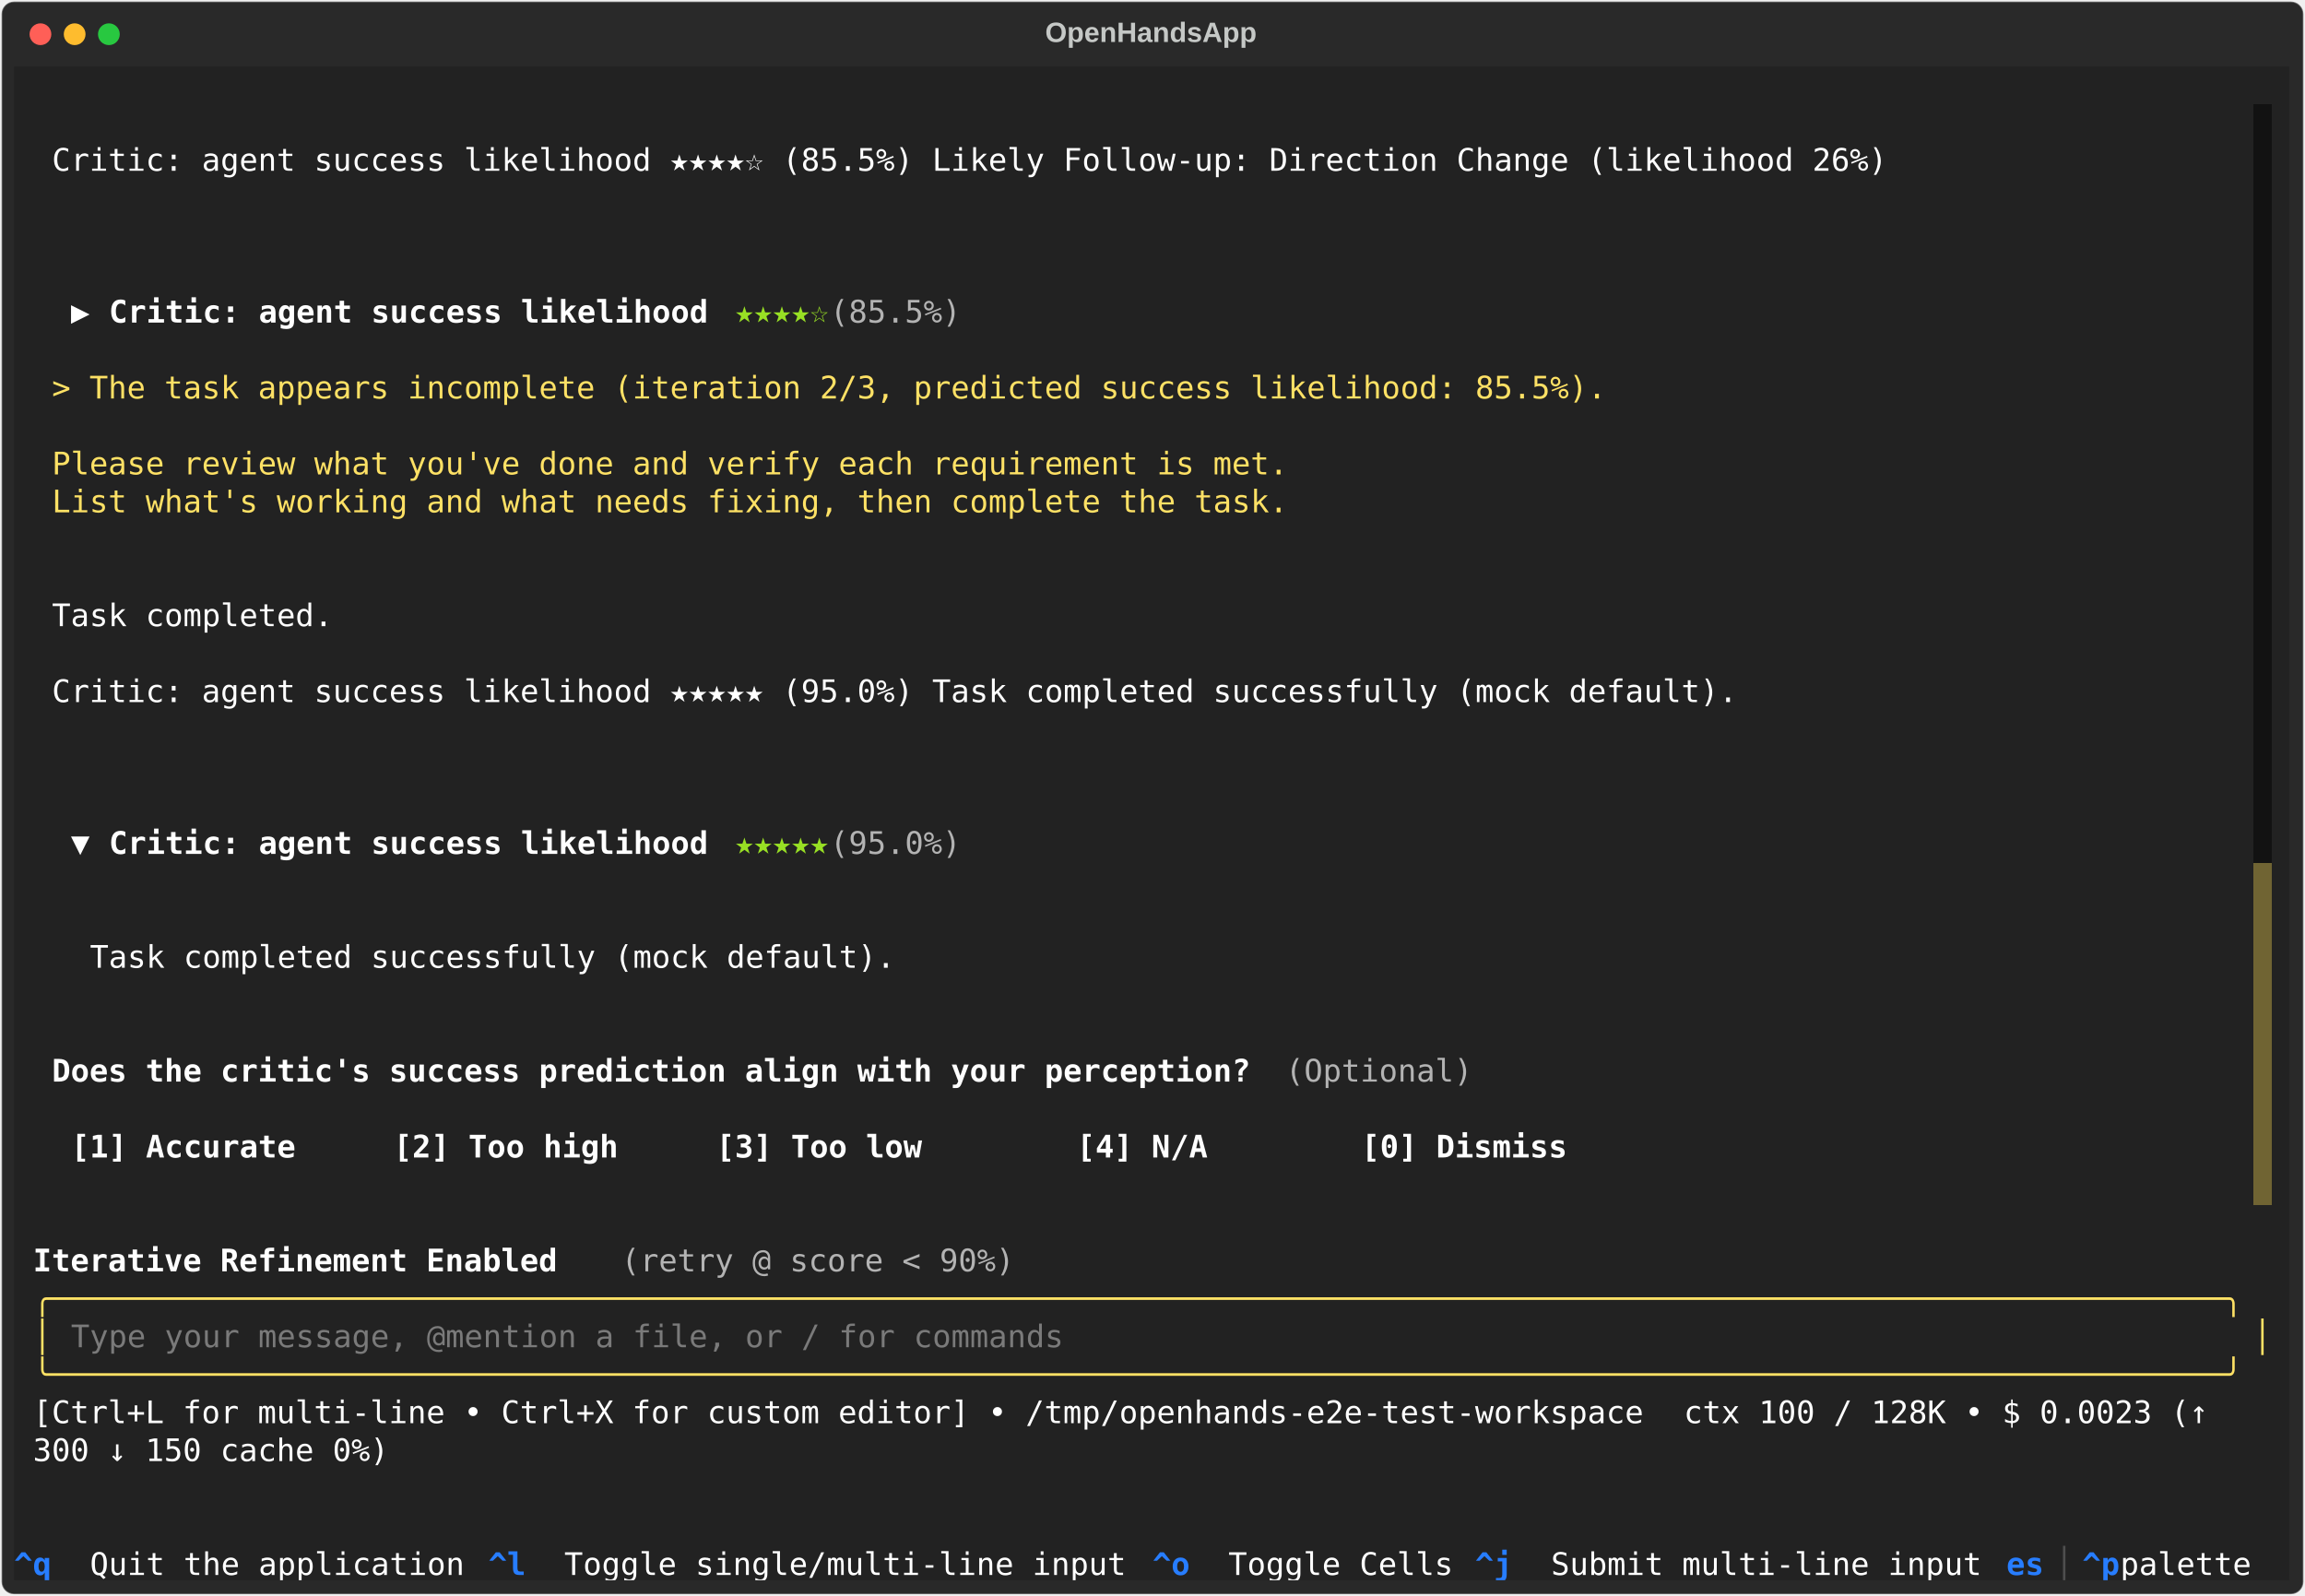
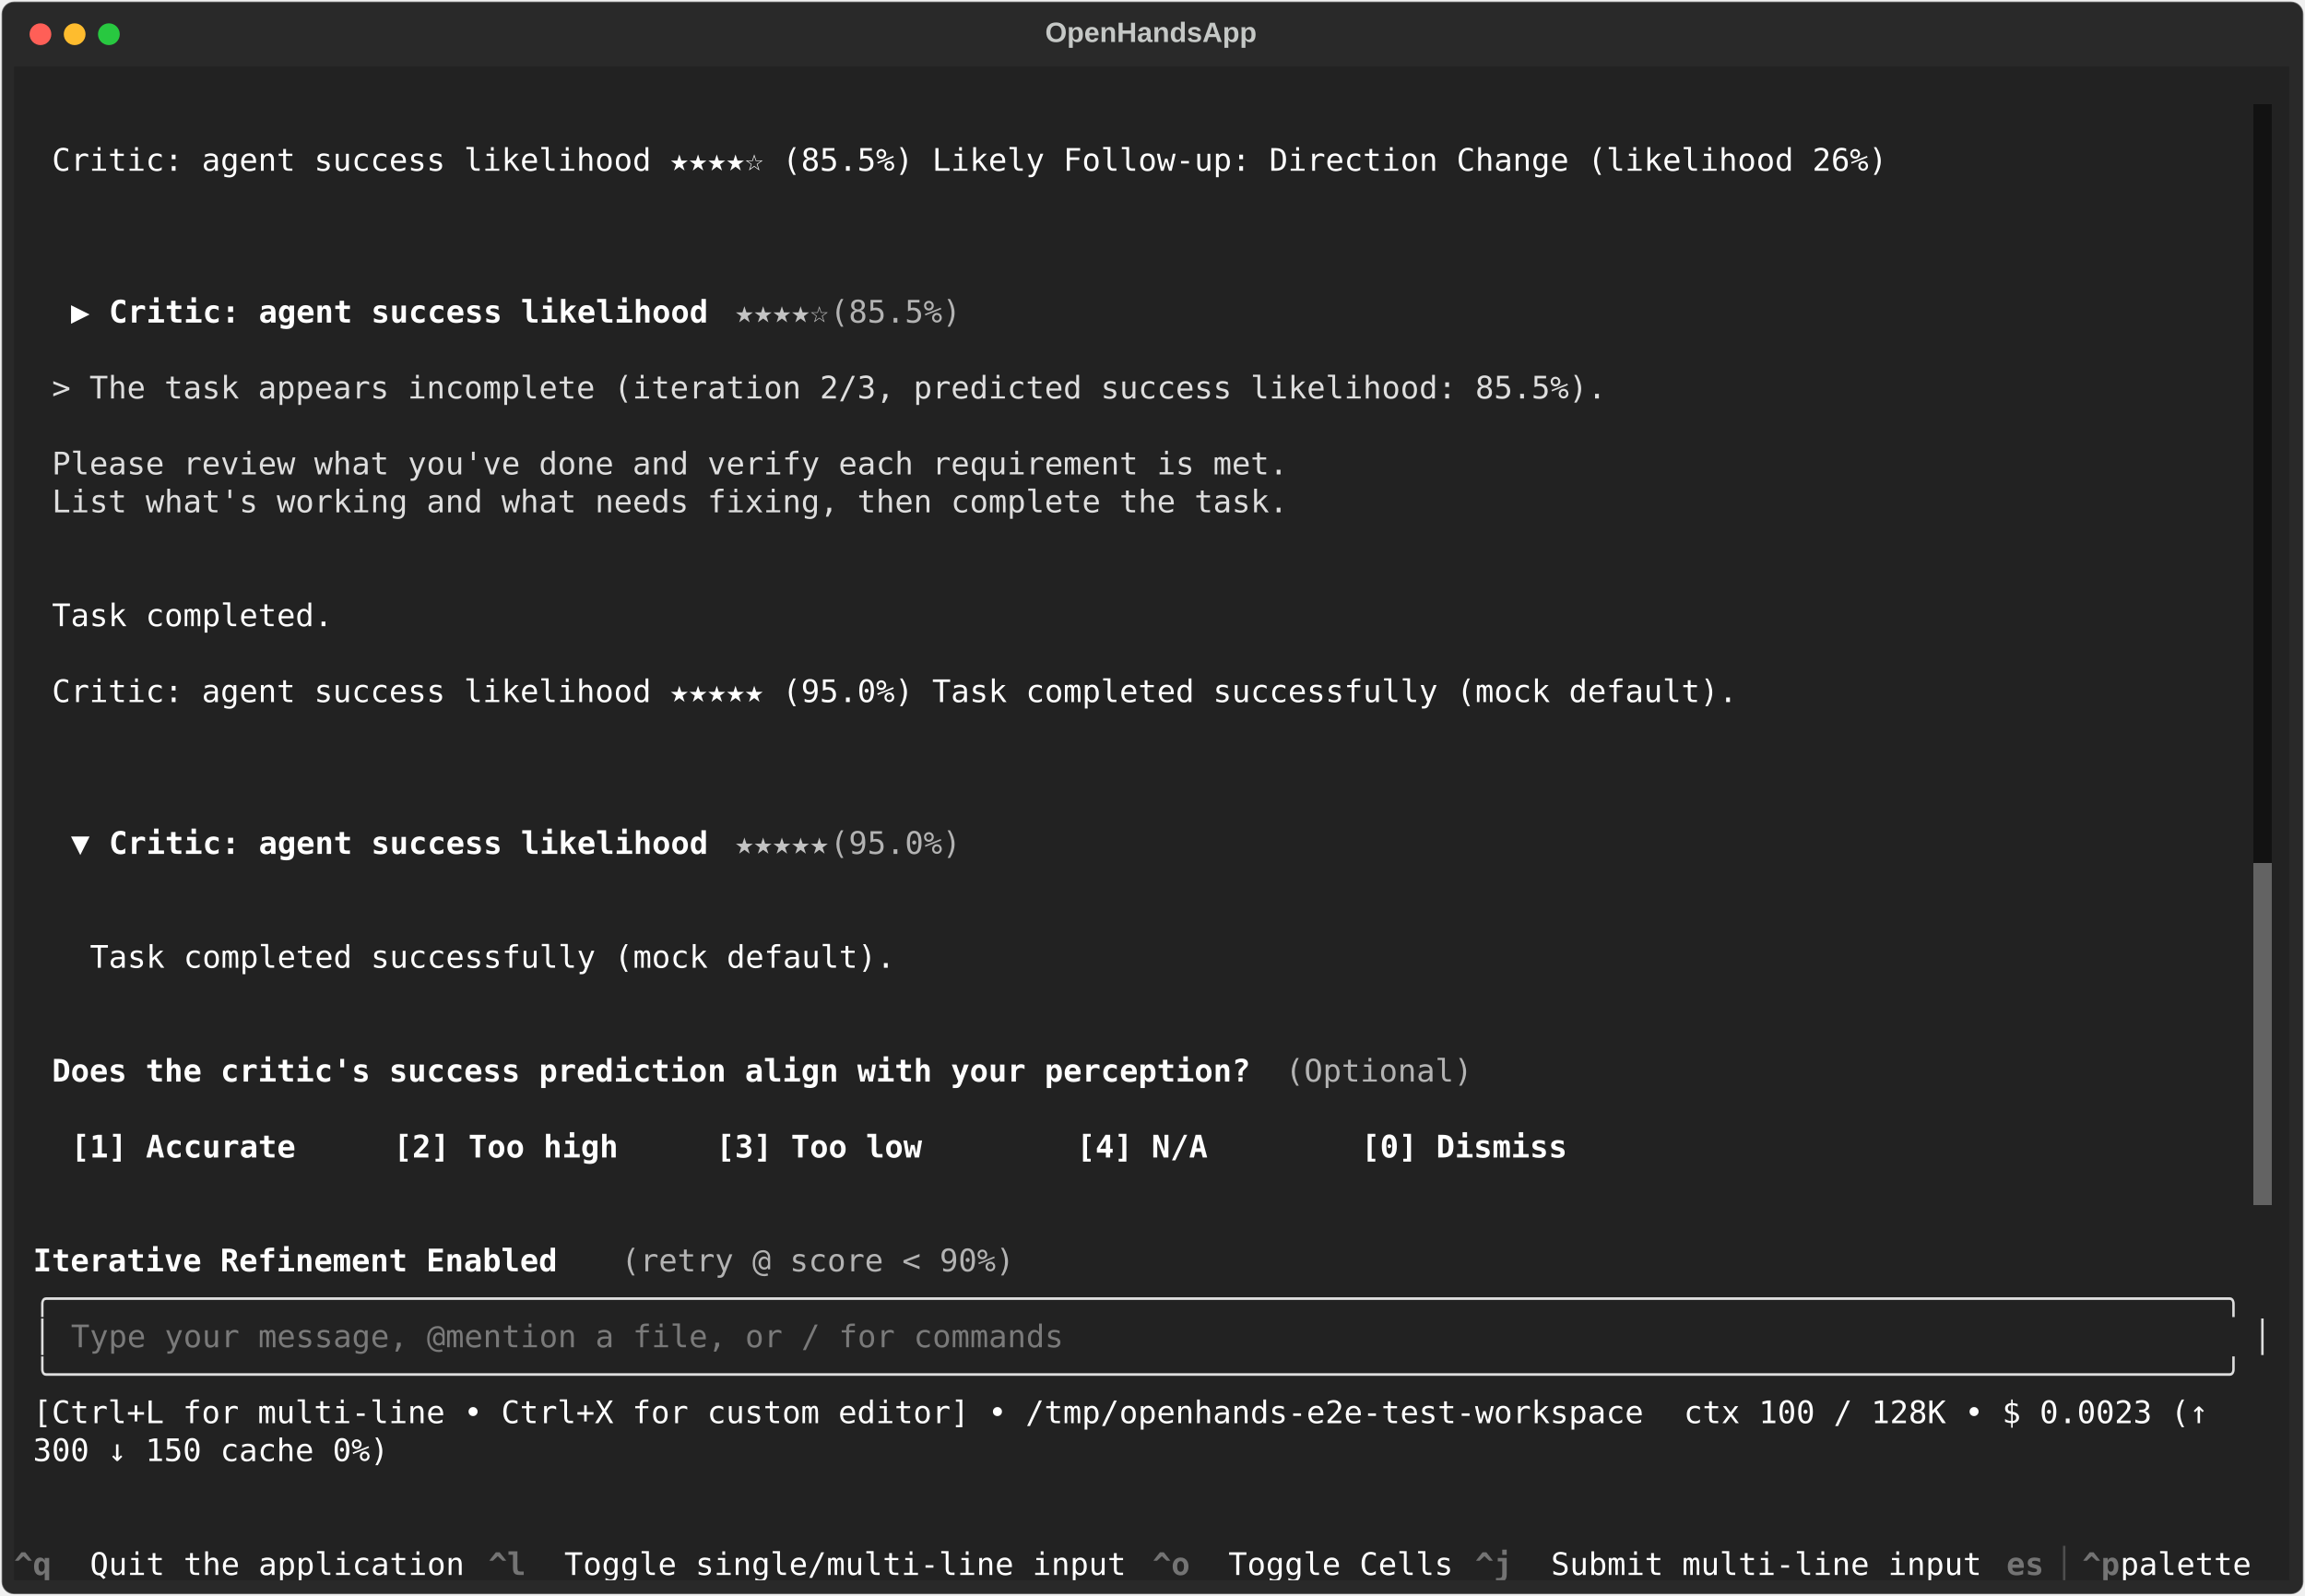
<svg xmlns="http://www.w3.org/2000/svg" class="rich-terminal" viewBox="0 0 1482 1026.0">
  <style>

    @font-face {
        font-family: "Fira Code";
        src: local("FiraCode-Regular"),
                url("https://cdnjs.cloudflare.com/ajax/libs/firacode/6.2.0/woff2/FiraCode-Regular.woff2") format("woff2"),
                url("https://cdnjs.cloudflare.com/ajax/libs/firacode/6.2.0/woff/FiraCode-Regular.woff") format("woff");
        font-style: normal;
        font-weight: 400;
    }
    @font-face {
        font-family: "Fira Code";
        src: local("FiraCode-Bold"),
                url("https://cdnjs.cloudflare.com/ajax/libs/firacode/6.2.0/woff2/FiraCode-Bold.woff2") format("woff2"),
                url("https://cdnjs.cloudflare.com/ajax/libs/firacode/6.2.0/woff/FiraCode-Bold.woff") format("woff");
        font-style: bold;
        font-weight: 700;
    }

    .terminal-matrix {
        font-family: Fira Code, monospace;
        font-size: 20px;
        line-height: 24.4px;
        font-variant-east-asian: full-width;
    }

    .terminal-title {
        font-size: 18px;
        font-weight: bold;
        font-family: arial;
    }

    .terminal-r1 { fill: #c5c8c6 }
.terminal-r2 { fill: #ffffff }
.terminal-r3 { fill: #ffffff;font-weight: bold }
- .terminal-r4 { fill: #98e024 }
+ .terminal-r4 { fill: #c3c3c3 }
.terminal-r5 { fill: #b3b3b3 }
- .terminal-r6 { fill: #fee165 }
+ .terminal-r6 { fill: #dedede }
.terminal-r7 { fill: #222222 }
.terminal-r8 { fill: #7a7a7a }
- .terminal-r9 { fill: #277dff;font-weight: bold }
+ .terminal-r9 { fill: #747474;font-weight: bold }
.terminal-r10 { fill: #4e4e4e }
    </style>
  <defs>
    <clipPath id="terminal-clip-terminal">
      <rect x="0" y="0" width="1463.0" height="975.0" />
    </clipPath>
    <clipPath id="terminal-line-0">
      <rect x="0" y="1.5" width="1464" height="24.65" />
    </clipPath>
    <clipPath id="terminal-line-1">
      <rect x="0" y="25.9" width="1464" height="24.65" />
    </clipPath>
    <clipPath id="terminal-line-2">
      <rect x="0" y="50.3" width="1464" height="24.65" />
    </clipPath>
    <clipPath id="terminal-line-3">
      <rect x="0" y="74.7" width="1464" height="24.65" />
    </clipPath>
    <clipPath id="terminal-line-4">
      <rect x="0" y="99.1" width="1464" height="24.65" />
    </clipPath>
    <clipPath id="terminal-line-5">
      <rect x="0" y="123.5" width="1464" height="24.65" />
    </clipPath>
    <clipPath id="terminal-line-6">
      <rect x="0" y="147.9" width="1464" height="24.65" />
    </clipPath>
    <clipPath id="terminal-line-7">
      <rect x="0" y="172.3" width="1464" height="24.65" />
    </clipPath>
    <clipPath id="terminal-line-8">
      <rect x="0" y="196.7" width="1464" height="24.65" />
    </clipPath>
    <clipPath id="terminal-line-9">
      <rect x="0" y="221.1" width="1464" height="24.65" />
    </clipPath>
    <clipPath id="terminal-line-10">
      <rect x="0" y="245.5" width="1464" height="24.65" />
    </clipPath>
    <clipPath id="terminal-line-11">
      <rect x="0" y="269.9" width="1464" height="24.65" />
    </clipPath>
    <clipPath id="terminal-line-12">
      <rect x="0" y="294.3" width="1464" height="24.65" />
    </clipPath>
    <clipPath id="terminal-line-13">
      <rect x="0" y="318.7" width="1464" height="24.65" />
    </clipPath>
    <clipPath id="terminal-line-14">
      <rect x="0" y="343.1" width="1464" height="24.65" />
    </clipPath>
    <clipPath id="terminal-line-15">
      <rect x="0" y="367.5" width="1464" height="24.65" />
    </clipPath>
    <clipPath id="terminal-line-16">
      <rect x="0" y="391.9" width="1464" height="24.65" />
    </clipPath>
    <clipPath id="terminal-line-17">
      <rect x="0" y="416.3" width="1464" height="24.65" />
    </clipPath>
    <clipPath id="terminal-line-18">
      <rect x="0" y="440.7" width="1464" height="24.65" />
    </clipPath>
    <clipPath id="terminal-line-19">
      <rect x="0" y="465.1" width="1464" height="24.65" />
    </clipPath>
    <clipPath id="terminal-line-20">
      <rect x="0" y="489.5" width="1464" height="24.65" />
    </clipPath>
    <clipPath id="terminal-line-21">
      <rect x="0" y="513.9" width="1464" height="24.65" />
    </clipPath>
    <clipPath id="terminal-line-22">
      <rect x="0" y="538.3" width="1464" height="24.65" />
    </clipPath>
    <clipPath id="terminal-line-23">
      <rect x="0" y="562.7" width="1464" height="24.65" />
    </clipPath>
    <clipPath id="terminal-line-24">
      <rect x="0" y="587.1" width="1464" height="24.65" />
    </clipPath>
    <clipPath id="terminal-line-25">
      <rect x="0" y="611.5" width="1464" height="24.65" />
    </clipPath>
    <clipPath id="terminal-line-26">
      <rect x="0" y="635.9" width="1464" height="24.65" />
    </clipPath>
    <clipPath id="terminal-line-27">
      <rect x="0" y="660.3" width="1464" height="24.65" />
    </clipPath>
    <clipPath id="terminal-line-28">
      <rect x="0" y="684.7" width="1464" height="24.65" />
    </clipPath>
    <clipPath id="terminal-line-29">
      <rect x="0" y="709.1" width="1464" height="24.65" />
    </clipPath>
    <clipPath id="terminal-line-30">
      <rect x="0" y="733.5" width="1464" height="24.65" />
    </clipPath>
    <clipPath id="terminal-line-31">
      <rect x="0" y="757.9" width="1464" height="24.65" />
    </clipPath>
    <clipPath id="terminal-line-32">
      <rect x="0" y="782.3" width="1464" height="24.65" />
    </clipPath>
    <clipPath id="terminal-line-33">
      <rect x="0" y="806.7" width="1464" height="24.65" />
    </clipPath>
    <clipPath id="terminal-line-34">
      <rect x="0" y="831.1" width="1464" height="24.65" />
    </clipPath>
    <clipPath id="terminal-line-35">
      <rect x="0" y="855.5" width="1464" height="24.65" />
    </clipPath>
    <clipPath id="terminal-line-36">
      <rect x="0" y="879.9" width="1464" height="24.65" />
    </clipPath>
    <clipPath id="terminal-line-37">
      <rect x="0" y="904.3" width="1464" height="24.65" />
    </clipPath>
    <clipPath id="terminal-line-38">
      <rect x="0" y="928.7" width="1464" height="24.65" />
    </clipPath>
  </defs>
  <rect fill="#292929" stroke="rgba(255,255,255,0.35)" stroke-width="1" x="1" y="1" width="1480" height="1024" rx="8" />
  <text class="terminal-title" fill="#c5c8c6" text-anchor="middle" x="740" y="27">OpenHandsApp</text>
  <g transform="translate(26,22)">
    <circle cx="0" cy="0" r="7" fill="#ff5f57" />
    <circle cx="22" cy="0" r="7" fill="#febc2e" />
    <circle cx="44" cy="0" r="7" fill="#28c840" />
  </g>
  <g transform="translate(9, 41)" clip-path="url(#terminal-clip-terminal)">
    <rect fill="#222222" x="0" y="1.5" width="1464" height="24.65" shape-rendering="crispEdges" />
    <rect fill="#222222" x="0" y="25.9" width="1439.6" height="24.65" shape-rendering="crispEdges" />
    <rect fill="#121212" x="1439.6" y="25.9" width="12.2" height="24.65" shape-rendering="crispEdges" />
    <rect fill="#222222" x="1451.8" y="25.9" width="12.2" height="24.65" shape-rendering="crispEdges" />
    <rect fill="#222222" x="0" y="50.3" width="24.4" height="24.65" shape-rendering="crispEdges" />
    <rect fill="#222222" x="24.4" y="50.3" width="1195.6" height="24.65" shape-rendering="crispEdges" />
    <rect fill="#222222" x="1220" y="50.3" width="219.6" height="24.65" shape-rendering="crispEdges" />
    <rect fill="#121212" x="1439.6" y="50.3" width="12.2" height="24.65" shape-rendering="crispEdges" />
    <rect fill="#222222" x="1451.8" y="50.3" width="12.2" height="24.65" shape-rendering="crispEdges" />
    <rect fill="#222222" x="0" y="74.7" width="1439.6" height="24.65" shape-rendering="crispEdges" />
    <rect fill="#121212" x="1439.6" y="74.7" width="12.2" height="24.65" shape-rendering="crispEdges" />
    <rect fill="#222222" x="1451.8" y="74.7" width="12.2" height="24.65" shape-rendering="crispEdges" />
    <rect fill="#222222" x="0" y="99.1" width="1439.6" height="24.65" shape-rendering="crispEdges" />
    <rect fill="#121212" x="1439.6" y="99.1" width="12.2" height="24.65" shape-rendering="crispEdges" />
    <rect fill="#222222" x="1451.8" y="99.1" width="12.2" height="24.65" shape-rendering="crispEdges" />
    <rect fill="#222222" x="0" y="123.5" width="1439.6" height="24.65" shape-rendering="crispEdges" />
    <rect fill="#121212" x="1439.6" y="123.5" width="12.2" height="24.65" shape-rendering="crispEdges" />
    <rect fill="#222222" x="1451.8" y="123.5" width="12.2" height="24.65" shape-rendering="crispEdges" />
    <rect fill="#222222" x="0" y="147.9" width="36.6" height="24.65" shape-rendering="crispEdges" />
    <rect fill="#222222" x="36.6" y="147.9" width="24.4" height="24.65" shape-rendering="crispEdges" />
    <rect fill="#222222" x="61" y="147.9" width="402.6" height="24.65" shape-rendering="crispEdges" />
    <rect fill="#222222" x="463.6" y="147.9" width="61" height="24.65" shape-rendering="crispEdges" />
    <rect fill="#222222" x="524.6" y="147.9" width="97.6" height="24.65" shape-rendering="crispEdges" />
    <rect fill="#222222" x="622.2" y="147.9" width="817.4" height="24.65" shape-rendering="crispEdges" />
    <rect fill="#121212" x="1439.6" y="147.9" width="12.2" height="24.65" shape-rendering="crispEdges" />
    <rect fill="#222222" x="1451.8" y="147.9" width="12.2" height="24.65" shape-rendering="crispEdges" />
    <rect fill="#222222" x="0" y="172.3" width="1439.6" height="24.65" shape-rendering="crispEdges" />
    <rect fill="#121212" x="1439.6" y="172.3" width="12.2" height="24.65" shape-rendering="crispEdges" />
    <rect fill="#222222" x="1451.8" y="172.3" width="12.2" height="24.65" shape-rendering="crispEdges" />
    <rect fill="#222222" x="0" y="196.7" width="24.4" height="24.65" shape-rendering="crispEdges" />
    <rect fill="#222222" x="24.4" y="196.7" width="1012.6" height="24.65" shape-rendering="crispEdges" />
    <rect fill="#222222" x="1037" y="196.7" width="402.6" height="24.65" shape-rendering="crispEdges" />
    <rect fill="#121212" x="1439.6" y="196.7" width="12.2" height="24.65" shape-rendering="crispEdges" />
    <rect fill="#222222" x="1451.8" y="196.7" width="12.2" height="24.65" shape-rendering="crispEdges" />
    <rect fill="#222222" x="0" y="221.1" width="24.4" height="24.65" shape-rendering="crispEdges" />
    <rect fill="#222222" x="24.4" y="221.1" width="0" height="24.65" shape-rendering="crispEdges" />
    <rect fill="#222222" x="24.4" y="221.1" width="1415.2" height="24.65" shape-rendering="crispEdges" />
    <rect fill="#121212" x="1439.6" y="221.1" width="12.2" height="24.65" shape-rendering="crispEdges" />
    <rect fill="#222222" x="1451.8" y="221.1" width="12.2" height="24.65" shape-rendering="crispEdges" />
    <rect fill="#222222" x="0" y="245.5" width="24.4" height="24.65" shape-rendering="crispEdges" />
    <rect fill="#222222" x="24.4" y="245.5" width="805.2" height="24.65" shape-rendering="crispEdges" />
    <rect fill="#222222" x="829.6" y="245.5" width="610" height="24.65" shape-rendering="crispEdges" />
    <rect fill="#121212" x="1439.6" y="245.5" width="12.2" height="24.65" shape-rendering="crispEdges" />
    <rect fill="#222222" x="1451.8" y="245.5" width="12.2" height="24.65" shape-rendering="crispEdges" />
    <rect fill="#222222" x="0" y="269.9" width="24.4" height="24.65" shape-rendering="crispEdges" />
    <rect fill="#222222" x="24.4" y="269.9" width="805.2" height="24.65" shape-rendering="crispEdges" />
    <rect fill="#222222" x="829.6" y="269.9" width="610" height="24.65" shape-rendering="crispEdges" />
    <rect fill="#121212" x="1439.6" y="269.9" width="12.2" height="24.65" shape-rendering="crispEdges" />
    <rect fill="#222222" x="1451.8" y="269.9" width="12.2" height="24.65" shape-rendering="crispEdges" />
    <rect fill="#222222" x="0" y="294.3" width="1439.6" height="24.65" shape-rendering="crispEdges" />
    <rect fill="#121212" x="1439.6" y="294.3" width="12.2" height="24.65" shape-rendering="crispEdges" />
    <rect fill="#222222" x="1451.8" y="294.3" width="12.2" height="24.65" shape-rendering="crispEdges" />
    <rect fill="#222222" x="0" y="318.7" width="1439.6" height="24.65" shape-rendering="crispEdges" />
    <rect fill="#121212" x="1439.6" y="318.7" width="12.2" height="24.65" shape-rendering="crispEdges" />
    <rect fill="#222222" x="1451.8" y="318.7" width="12.2" height="24.65" shape-rendering="crispEdges" />
    <rect fill="#222222" x="0" y="343.1" width="24.4" height="24.65" shape-rendering="crispEdges" />
    <rect fill="#222222" x="24.4" y="343.1" width="183" height="24.65" shape-rendering="crispEdges" />
    <rect fill="#222222" x="207.4" y="343.1" width="1232.2" height="24.65" shape-rendering="crispEdges" />
    <rect fill="#121212" x="1439.6" y="343.1" width="12.2" height="24.65" shape-rendering="crispEdges" />
    <rect fill="#222222" x="1451.8" y="343.1" width="12.2" height="24.65" shape-rendering="crispEdges" />
    <rect fill="#222222" x="0" y="367.5" width="1439.6" height="24.65" shape-rendering="crispEdges" />
    <rect fill="#121212" x="1439.6" y="367.5" width="12.2" height="24.65" shape-rendering="crispEdges" />
    <rect fill="#222222" x="1451.8" y="367.5" width="12.2" height="24.65" shape-rendering="crispEdges" />
    <rect fill="#222222" x="0" y="391.9" width="24.4" height="24.65" shape-rendering="crispEdges" />
    <rect fill="#222222" x="24.4" y="391.9" width="1098" height="24.65" shape-rendering="crispEdges" />
    <rect fill="#222222" x="1122.4" y="391.9" width="317.2" height="24.65" shape-rendering="crispEdges" />
    <rect fill="#121212" x="1439.6" y="391.9" width="12.2" height="24.65" shape-rendering="crispEdges" />
    <rect fill="#222222" x="1451.8" y="391.9" width="12.2" height="24.65" shape-rendering="crispEdges" />
    <rect fill="#222222" x="0" y="416.3" width="1439.6" height="24.65" shape-rendering="crispEdges" />
    <rect fill="#121212" x="1439.6" y="416.3" width="12.2" height="24.65" shape-rendering="crispEdges" />
    <rect fill="#222222" x="1451.8" y="416.3" width="12.2" height="24.65" shape-rendering="crispEdges" />
    <rect fill="#222222" x="0" y="440.7" width="1439.6" height="24.65" shape-rendering="crispEdges" />
    <rect fill="#121212" x="1439.6" y="440.7" width="12.2" height="24.65" shape-rendering="crispEdges" />
    <rect fill="#222222" x="1451.8" y="440.7" width="12.2" height="24.65" shape-rendering="crispEdges" />
    <rect fill="#222222" x="0" y="465.1" width="1439.6" height="24.65" shape-rendering="crispEdges" />
    <rect fill="#121212" x="1439.6" y="465.1" width="12.2" height="24.65" shape-rendering="crispEdges" />
    <rect fill="#222222" x="1451.8" y="465.1" width="12.2" height="24.65" shape-rendering="crispEdges" />
    <rect fill="#222222" x="0" y="489.5" width="36.6" height="24.65" shape-rendering="crispEdges" />
    <rect fill="#222222" x="36.6" y="489.5" width="24.4" height="24.65" shape-rendering="crispEdges" />
    <rect fill="#222222" x="61" y="489.5" width="402.6" height="24.65" shape-rendering="crispEdges" />
    <rect fill="#222222" x="463.6" y="489.5" width="61" height="24.65" shape-rendering="crispEdges" />
    <rect fill="#222222" x="524.6" y="489.5" width="97.6" height="24.65" shape-rendering="crispEdges" />
    <rect fill="#222222" x="622.2" y="489.5" width="817.4" height="24.65" shape-rendering="crispEdges" />
    <rect fill="#121212" x="1439.6" y="489.5" width="12.2" height="24.65" shape-rendering="crispEdges" />
    <rect fill="#222222" x="1451.8" y="489.5" width="12.2" height="24.65" shape-rendering="crispEdges" />
    <rect fill="#222222" x="0" y="513.9" width="1439.6" height="24.65" shape-rendering="crispEdges" />
-     <rect fill="#706433" x="1439.6" y="513.9" width="12.2" height="24.65" shape-rendering="crispEdges" />
+     <rect fill="#636363" x="1439.6" y="513.9" width="12.2" height="24.65" shape-rendering="crispEdges" />
    <rect fill="#222222" x="1451.8" y="513.9" width="12.2" height="24.65" shape-rendering="crispEdges" />
    <rect fill="#222222" x="0" y="538.3" width="48.8" height="24.65" shape-rendering="crispEdges" />
    <rect fill="#222222" x="48.8" y="538.3" width="0" height="24.65" shape-rendering="crispEdges" />
    <rect fill="#222222" x="48.8" y="538.3" width="1390.8" height="24.65" shape-rendering="crispEdges" />
-     <rect fill="#706433" x="1439.6" y="538.3" width="12.2" height="24.65" shape-rendering="crispEdges" />
+     <rect fill="#636363" x="1439.6" y="538.3" width="12.2" height="24.65" shape-rendering="crispEdges" />
    <rect fill="#222222" x="1451.8" y="538.3" width="12.2" height="24.65" shape-rendering="crispEdges" />
    <rect fill="#222222" x="0" y="562.7" width="48.8" height="24.65" shape-rendering="crispEdges" />
    <rect fill="#222222" x="48.8" y="562.7" width="524.6" height="24.65" shape-rendering="crispEdges" />
    <rect fill="#222222" x="573.4" y="562.7" width="866.2" height="24.65" shape-rendering="crispEdges" />
-     <rect fill="#706433" x="1439.6" y="562.7" width="12.2" height="24.65" shape-rendering="crispEdges" />
+     <rect fill="#636363" x="1439.6" y="562.7" width="12.2" height="24.65" shape-rendering="crispEdges" />
    <rect fill="#222222" x="1451.8" y="562.7" width="12.2" height="24.65" shape-rendering="crispEdges" />
    <rect fill="#222222" x="0" y="587.1" width="48.8" height="24.65" shape-rendering="crispEdges" />
    <rect fill="#222222" x="48.8" y="587.1" width="0" height="24.65" shape-rendering="crispEdges" />
    <rect fill="#222222" x="48.8" y="587.1" width="1390.8" height="24.65" shape-rendering="crispEdges" />
-     <rect fill="#706433" x="1439.6" y="587.1" width="12.2" height="24.65" shape-rendering="crispEdges" />
+     <rect fill="#636363" x="1439.6" y="587.1" width="12.2" height="24.65" shape-rendering="crispEdges" />
    <rect fill="#222222" x="1451.8" y="587.1" width="12.2" height="24.65" shape-rendering="crispEdges" />
    <rect fill="#222222" x="0" y="611.5" width="1439.6" height="24.65" shape-rendering="crispEdges" />
-     <rect fill="#706433" x="1439.6" y="611.5" width="12.2" height="24.65" shape-rendering="crispEdges" />
+     <rect fill="#636363" x="1439.6" y="611.5" width="12.2" height="24.65" shape-rendering="crispEdges" />
    <rect fill="#222222" x="1451.8" y="611.5" width="12.2" height="24.65" shape-rendering="crispEdges" />
    <rect fill="#222222" x="0" y="635.9" width="24.4" height="24.65" shape-rendering="crispEdges" />
    <rect fill="#222222" x="24.4" y="635.9" width="780.8" height="24.65" shape-rendering="crispEdges" />
    <rect fill="#222222" x="805.2" y="635.9" width="12.2" height="24.65" shape-rendering="crispEdges" />
    <rect fill="#222222" x="817.4" y="635.9" width="122" height="24.65" shape-rendering="crispEdges" />
    <rect fill="#222222" x="939.4" y="635.9" width="500.2" height="24.65" shape-rendering="crispEdges" />
-     <rect fill="#706433" x="1439.6" y="635.9" width="12.2" height="24.65" shape-rendering="crispEdges" />
+     <rect fill="#636363" x="1439.6" y="635.9" width="12.2" height="24.65" shape-rendering="crispEdges" />
    <rect fill="#222222" x="1451.8" y="635.9" width="12.2" height="24.65" shape-rendering="crispEdges" />
    <rect fill="#222222" x="0" y="660.3" width="24.4" height="24.65" shape-rendering="crispEdges" />
    <rect fill="#222222" x="24.4" y="660.3" width="1403" height="24.65" shape-rendering="crispEdges" />
    <rect fill="#222222" x="1427.4" y="660.3" width="12.2" height="24.65" shape-rendering="crispEdges" />
-     <rect fill="#706433" x="1439.6" y="660.3" width="12.2" height="24.65" shape-rendering="crispEdges" />
+     <rect fill="#636363" x="1439.6" y="660.3" width="12.2" height="24.65" shape-rendering="crispEdges" />
    <rect fill="#222222" x="1451.8" y="660.3" width="12.2" height="24.65" shape-rendering="crispEdges" />
    <rect fill="#222222" x="0" y="684.7" width="36.6" height="24.65" shape-rendering="crispEdges" />
    <rect fill="#222222" x="36.6" y="684.7" width="170.8" height="24.65" shape-rendering="crispEdges" />
    <rect fill="#222222" x="207.4" y="684.7" width="36.6" height="24.65" shape-rendering="crispEdges" />
    <rect fill="#222222" x="244" y="684.7" width="170.8" height="24.65" shape-rendering="crispEdges" />
    <rect fill="#222222" x="414.8" y="684.7" width="36.6" height="24.65" shape-rendering="crispEdges" />
    <rect fill="#222222" x="451.4" y="684.7" width="158.6" height="24.65" shape-rendering="crispEdges" />
    <rect fill="#222222" x="610" y="684.7" width="73.2" height="24.65" shape-rendering="crispEdges" />
    <rect fill="#222222" x="683.2" y="684.7" width="109.8" height="24.65" shape-rendering="crispEdges" />
    <rect fill="#222222" x="793" y="684.7" width="73.2" height="24.65" shape-rendering="crispEdges" />
    <rect fill="#222222" x="866.2" y="684.7" width="158.6" height="24.65" shape-rendering="crispEdges" />
    <rect fill="#222222" x="1024.8" y="684.7" width="414.8" height="24.65" shape-rendering="crispEdges" />
-     <rect fill="#706433" x="1439.6" y="684.7" width="12.2" height="24.65" shape-rendering="crispEdges" />
+     <rect fill="#636363" x="1439.6" y="684.7" width="12.2" height="24.65" shape-rendering="crispEdges" />
    <rect fill="#222222" x="1451.8" y="684.7" width="12.2" height="24.65" shape-rendering="crispEdges" />
    <rect fill="#222222" x="0" y="709.1" width="1439.6" height="24.65" shape-rendering="crispEdges" />
-     <rect fill="#706433" x="1439.6" y="709.1" width="12.2" height="24.65" shape-rendering="crispEdges" />
+     <rect fill="#636363" x="1439.6" y="709.1" width="12.2" height="24.65" shape-rendering="crispEdges" />
    <rect fill="#222222" x="1451.8" y="709.1" width="12.2" height="24.65" shape-rendering="crispEdges" />
    <rect fill="#222222" x="0" y="733.5" width="1464" height="24.65" shape-rendering="crispEdges" />
    <rect fill="#222222" x="0" y="757.9" width="12.2" height="24.65" shape-rendering="crispEdges" />
    <rect fill="#222222" x="12.2" y="757.9" width="366" height="24.65" shape-rendering="crispEdges" />
    <rect fill="#222222" x="378.2" y="757.9" width="12.2" height="24.65" shape-rendering="crispEdges" />
    <rect fill="#222222" x="390.4" y="757.9" width="256.2" height="24.65" shape-rendering="crispEdges" />
    <rect fill="#222222" x="646.6" y="757.9" width="817.4" height="24.65" shape-rendering="crispEdges" />
    <rect fill="#222222" x="0" y="782.3" width="12.2" height="24.65" shape-rendering="crispEdges" />
    <rect fill="#222222" x="12.2" y="782.3" width="1439.6" height="24.65" shape-rendering="crispEdges" />
    <rect fill="#222222" x="1451.8" y="782.3" width="12.2" height="24.65" shape-rendering="crispEdges" />
    <rect fill="#222222" x="0" y="806.7" width="12.2" height="24.65" shape-rendering="crispEdges" />
    <rect fill="#222222" x="12.2" y="806.7" width="12.2" height="24.65" shape-rendering="crispEdges" />
    <rect fill="#222222" x="24.4" y="806.7" width="12.2" height="24.65" shape-rendering="crispEdges" />
    <rect fill="#222222" x="36.6" y="806.7" width="646.6" height="24.65" shape-rendering="crispEdges" />
    <rect fill="#222222" x="683.2" y="806.7" width="756.4" height="24.65" shape-rendering="crispEdges" />
    <rect fill="#222222" x="1439.6" y="806.7" width="12.2" height="24.65" shape-rendering="crispEdges" />
    <rect fill="#222222" x="1451.8" y="806.7" width="12.2" height="24.65" shape-rendering="crispEdges" />
    <rect fill="#222222" x="0" y="831.1" width="12.2" height="24.65" shape-rendering="crispEdges" />
    <rect fill="#222222" x="12.2" y="831.1" width="1439.6" height="24.65" shape-rendering="crispEdges" />
    <rect fill="#222222" x="1451.8" y="831.1" width="12.2" height="24.65" shape-rendering="crispEdges" />
    <rect fill="#222222" x="0" y="855.5" width="12.2" height="24.65" shape-rendering="crispEdges" />
    <rect fill="#222222" x="12.2" y="855.5" width="1061.4" height="24.65" shape-rendering="crispEdges" />
    <rect fill="#222222" x="1073.6" y="855.5" width="341.6" height="24.65" shape-rendering="crispEdges" />
    <rect fill="#222222" x="1415.2" y="855.5" width="48.8" height="24.65" shape-rendering="crispEdges" />
    <rect fill="#222222" x="0" y="879.9" width="12.2" height="24.65" shape-rendering="crispEdges" />
    <rect fill="#222222" x="12.2" y="879.9" width="231.8" height="24.65" shape-rendering="crispEdges" />
    <rect fill="#222222" x="244" y="879.9" width="1220" height="24.65" shape-rendering="crispEdges" />
    <rect fill="#222222" x="0" y="904.3" width="1464" height="24.65" shape-rendering="crispEdges" />
    <rect fill="#222222" x="0" y="928.7" width="1464" height="24.65" shape-rendering="crispEdges" />
    <rect fill="#222222" x="0" y="953.1" width="48.8" height="24.65" shape-rendering="crispEdges" />
    <rect fill="#222222" x="48.8" y="953.1" width="256.2" height="24.65" shape-rendering="crispEdges" />
    <rect fill="#222222" x="305" y="953.1" width="48.8" height="24.65" shape-rendering="crispEdges" />
    <rect fill="#222222" x="353.8" y="953.1" width="378.2" height="24.65" shape-rendering="crispEdges" />
    <rect fill="#222222" x="732" y="953.1" width="48.8" height="24.65" shape-rendering="crispEdges" />
    <rect fill="#222222" x="780.8" y="953.1" width="158.6" height="24.65" shape-rendering="crispEdges" />
    <rect fill="#222222" x="939.4" y="953.1" width="48.8" height="24.65" shape-rendering="crispEdges" />
    <rect fill="#222222" x="988.2" y="953.1" width="292.8" height="24.65" shape-rendering="crispEdges" />
    <rect fill="#222222" x="1281" y="953.1" width="36.6" height="24.65" shape-rendering="crispEdges" />
    <rect fill="#222222" x="1317.6" y="953.1" width="12.2" height="24.65" shape-rendering="crispEdges" />
    <rect fill="#222222" x="1329.8" y="953.1" width="24.4" height="24.65" shape-rendering="crispEdges" />
    <rect fill="#222222" x="1354.2" y="953.1" width="97.6" height="24.65" shape-rendering="crispEdges" />
    <rect fill="#222222" x="1451.8" y="953.1" width="12.2" height="24.65" shape-rendering="crispEdges" />
    <g class="terminal-matrix">
      <text class="terminal-r1" x="1464" y="20" textLength="12.2" clip-path="url(#terminal-line-0)">
</text>
      <text class="terminal-r1" x="1464" y="44.4" textLength="12.2" clip-path="url(#terminal-line-1)">
</text>
      <text class="terminal-r2" x="24.4" y="68.8" textLength="1195.6" clip-path="url(#terminal-line-2)">Critic: agent success likelihood ★★★★☆ (85.5%) Likely Follow-up: Direction Change (likelihood 26%)</text>
      <text class="terminal-r1" x="1464" y="68.8" textLength="12.2" clip-path="url(#terminal-line-2)">
</text>
      <text class="terminal-r1" x="1464" y="93.2" textLength="12.2" clip-path="url(#terminal-line-3)">
</text>
      <text class="terminal-r1" x="1464" y="117.6" textLength="12.2" clip-path="url(#terminal-line-4)">
</text>
      <text class="terminal-r1" x="1464" y="142" textLength="12.2" clip-path="url(#terminal-line-5)">
</text>
      <text class="terminal-r2" x="36.6" y="166.4" textLength="24.4" clip-path="url(#terminal-line-6)">▶ </text>
      <text class="terminal-r3" x="61" y="166.4" textLength="402.6" clip-path="url(#terminal-line-6)">Critic: agent success likelihood </text>
      <text class="terminal-r4" x="463.6" y="166.4" textLength="61" clip-path="url(#terminal-line-6)">★★★★☆</text>
      <text class="terminal-r5" x="524.6" y="166.4" textLength="97.6" clip-path="url(#terminal-line-6)"> (85.5%)</text>
      <text class="terminal-r1" x="1464" y="166.4" textLength="12.2" clip-path="url(#terminal-line-6)">
</text>
      <text class="terminal-r1" x="1464" y="190.8" textLength="12.2" clip-path="url(#terminal-line-7)">
</text>
      <text class="terminal-r6" x="24.4" y="215.2" textLength="1012.6" clip-path="url(#terminal-line-8)">&gt; The task appears incomplete (iteration 2/3, predicted success likelihood: 85.5%).</text>
      <text class="terminal-r1" x="1464" y="215.2" textLength="12.2" clip-path="url(#terminal-line-8)">
</text>
      <text class="terminal-r1" x="1464" y="239.6" textLength="12.2" clip-path="url(#terminal-line-9)">
</text>
      <text class="terminal-r6" x="24.4" y="264" textLength="805.2" clip-path="url(#terminal-line-10)">Please review what you've done and verify each requirement is met.</text>
      <text class="terminal-r1" x="1464" y="264" textLength="12.2" clip-path="url(#terminal-line-10)">
</text>
      <text class="terminal-r6" x="24.4" y="288.4" textLength="805.2" clip-path="url(#terminal-line-11)">List what's working and what needs fixing, then complete the task.</text>
      <text class="terminal-r1" x="1464" y="288.4" textLength="12.2" clip-path="url(#terminal-line-11)">
</text>
      <text class="terminal-r1" x="1464" y="312.8" textLength="12.2" clip-path="url(#terminal-line-12)">
</text>
      <text class="terminal-r1" x="1464" y="337.2" textLength="12.2" clip-path="url(#terminal-line-13)">
</text>
      <text class="terminal-r2" x="24.4" y="361.6" textLength="183" clip-path="url(#terminal-line-14)">Task completed.</text>
      <text class="terminal-r1" x="1464" y="361.6" textLength="12.2" clip-path="url(#terminal-line-14)">
</text>
      <text class="terminal-r1" x="1464" y="386" textLength="12.2" clip-path="url(#terminal-line-15)">
</text>
      <text class="terminal-r2" x="24.4" y="410.4" textLength="1098" clip-path="url(#terminal-line-16)">Critic: agent success likelihood ★★★★★ (95.0%) Task completed successfully (mock default).</text>
      <text class="terminal-r1" x="1464" y="410.4" textLength="12.2" clip-path="url(#terminal-line-16)">
</text>
      <text class="terminal-r1" x="1464" y="434.8" textLength="12.2" clip-path="url(#terminal-line-17)">
</text>
      <text class="terminal-r1" x="1464" y="459.2" textLength="12.2" clip-path="url(#terminal-line-18)">
</text>
      <text class="terminal-r1" x="1464" y="483.6" textLength="12.2" clip-path="url(#terminal-line-19)">
</text>
      <text class="terminal-r2" x="36.6" y="508" textLength="24.4" clip-path="url(#terminal-line-20)">▼ </text>
      <text class="terminal-r3" x="61" y="508" textLength="402.6" clip-path="url(#terminal-line-20)">Critic: agent success likelihood </text>
      <text class="terminal-r4" x="463.6" y="508" textLength="61" clip-path="url(#terminal-line-20)">★★★★★</text>
      <text class="terminal-r5" x="524.6" y="508" textLength="97.6" clip-path="url(#terminal-line-20)"> (95.0%)</text>
      <text class="terminal-r1" x="1464" y="508" textLength="12.2" clip-path="url(#terminal-line-20)">
</text>
      <text class="terminal-r1" x="1464" y="532.4" textLength="12.2" clip-path="url(#terminal-line-21)">
</text>
      <text class="terminal-r1" x="1464" y="556.8" textLength="12.2" clip-path="url(#terminal-line-22)">
</text>
      <text class="terminal-r2" x="48.8" y="581.2" textLength="524.6" clip-path="url(#terminal-line-23)">Task completed successfully (mock default).</text>
      <text class="terminal-r1" x="1464" y="581.2" textLength="12.2" clip-path="url(#terminal-line-23)">
</text>
      <text class="terminal-r1" x="1464" y="605.6" textLength="12.2" clip-path="url(#terminal-line-24)">
</text>
      <text class="terminal-r1" x="1464" y="630" textLength="12.2" clip-path="url(#terminal-line-25)">
</text>
      <text class="terminal-r3" x="24.4" y="654.4" textLength="780.8" clip-path="url(#terminal-line-26)">Does the critic's success prediction align with your perception?</text>
      <text class="terminal-r5" x="817.4" y="654.4" textLength="122" clip-path="url(#terminal-line-26)">(Optional)</text>
      <text class="terminal-r1" x="1464" y="654.4" textLength="12.2" clip-path="url(#terminal-line-26)">
</text>
      <text class="terminal-r1" x="1464" y="678.8" textLength="12.2" clip-path="url(#terminal-line-27)">
</text>
      <text class="terminal-r3" x="36.6" y="703.2" textLength="170.8" clip-path="url(#terminal-line-28)"> [1] Accurate </text>
      <text class="terminal-r3" x="244" y="703.2" textLength="170.8" clip-path="url(#terminal-line-28)"> [2] Too high </text>
      <text class="terminal-r3" x="451.4" y="703.2" textLength="158.6" clip-path="url(#terminal-line-28)"> [3] Too low </text>
      <text class="terminal-r3" x="683.2" y="703.2" textLength="109.8" clip-path="url(#terminal-line-28)"> [4] N/A </text>
      <text class="terminal-r3" x="866.2" y="703.2" textLength="158.6" clip-path="url(#terminal-line-28)"> [0] Dismiss </text>
      <text class="terminal-r1" x="1464" y="703.2" textLength="12.2" clip-path="url(#terminal-line-28)">
</text>
      <text class="terminal-r1" x="1464" y="727.6" textLength="12.2" clip-path="url(#terminal-line-29)">
</text>
      <text class="terminal-r1" x="1464" y="752" textLength="12.2" clip-path="url(#terminal-line-30)">
</text>
      <text class="terminal-r3" x="12.2" y="776.4" textLength="366" clip-path="url(#terminal-line-31)"> Iterative Refinement Enabled </text>
      <text class="terminal-r5" x="390.4" y="776.4" textLength="256.2" clip-path="url(#terminal-line-31)">(retry @ score &lt; 90%)</text>
      <text class="terminal-r1" x="1464" y="776.4" textLength="12.2" clip-path="url(#terminal-line-31)">
</text>
      <text class="terminal-r6" x="12.2" y="800.8" textLength="1439.6" clip-path="url(#terminal-line-32)">╭────────────────────────────────────────────────────────────────────────────────────────────────────────────────────╮</text>
      <text class="terminal-r1" x="1464" y="800.8" textLength="12.2" clip-path="url(#terminal-line-32)">
</text>
      <text class="terminal-r6" x="12.2" y="825.2" textLength="12.2" clip-path="url(#terminal-line-33)">│</text>
      <text class="terminal-r8" x="36.6" y="825.2" textLength="646.6" clip-path="url(#terminal-line-33)">Type your message, @mention a file, or / for commands</text>
      <text class="terminal-r6" x="1439.6" y="825.2" textLength="12.2" clip-path="url(#terminal-line-33)">│</text>
      <text class="terminal-r1" x="1464" y="825.2" textLength="12.2" clip-path="url(#terminal-line-33)">
</text>
      <text class="terminal-r6" x="12.2" y="849.6" textLength="1439.6" clip-path="url(#terminal-line-34)">╰────────────────────────────────────────────────────────────────────────────────────────────────────────────────────╯</text>
      <text class="terminal-r1" x="1464" y="849.6" textLength="12.2" clip-path="url(#terminal-line-34)">
</text>
      <text class="terminal-r2" x="12.2" y="874" textLength="1061.4" clip-path="url(#terminal-line-35)">[Ctrl+L for multi-line • Ctrl+X for custom editor] • /tmp/openhands-e2e-test-workspace </text>
      <text class="terminal-r2" x="1073.6" y="874" textLength="341.6" clip-path="url(#terminal-line-35)">ctx 100 / 128K • $ 0.0023 (↑</text>
      <text class="terminal-r1" x="1464" y="874" textLength="12.2" clip-path="url(#terminal-line-35)">
</text>
      <text class="terminal-r2" x="12.2" y="898.4" textLength="231.8" clip-path="url(#terminal-line-36)">300 ↓ 150 cache 0%)</text>
      <text class="terminal-r1" x="1464" y="898.4" textLength="12.2" clip-path="url(#terminal-line-36)">
</text>
      <text class="terminal-r1" x="1464" y="922.8" textLength="12.2" clip-path="url(#terminal-line-37)">
</text>
      <text class="terminal-r1" x="1464" y="947.2" textLength="12.2" clip-path="url(#terminal-line-38)">
</text>
      <text class="terminal-r9" x="0" y="971.6" textLength="48.8" clip-path="url(#terminal-line-39)"> ^q </text>
      <text class="terminal-r2" x="48.8" y="971.6" textLength="256.2" clip-path="url(#terminal-line-39)">Quit the application </text>
      <text class="terminal-r9" x="305" y="971.6" textLength="48.8" clip-path="url(#terminal-line-39)"> ^l </text>
      <text class="terminal-r2" x="353.8" y="971.6" textLength="378.2" clip-path="url(#terminal-line-39)">Toggle single/multi-line input </text>
      <text class="terminal-r9" x="732" y="971.6" textLength="48.8" clip-path="url(#terminal-line-39)"> ^o </text>
      <text class="terminal-r2" x="780.8" y="971.6" textLength="158.6" clip-path="url(#terminal-line-39)">Toggle Cells </text>
      <text class="terminal-r9" x="939.4" y="971.6" textLength="48.8" clip-path="url(#terminal-line-39)"> ^j </text>
      <text class="terminal-r2" x="988.2" y="971.6" textLength="292.8" clip-path="url(#terminal-line-39)">Submit multi-line input </text>
      <text class="terminal-r9" x="1281" y="971.6" textLength="36.6" clip-path="url(#terminal-line-39)"> es</text>
      <text class="terminal-r10" x="1317.6" y="971.6" textLength="12.2" clip-path="url(#terminal-line-39)">▏</text>
      <text class="terminal-r9" x="1329.8" y="971.6" textLength="24.4" clip-path="url(#terminal-line-39)">^p</text>
      <text class="terminal-r2" x="1354.2" y="971.6" textLength="97.6" clip-path="url(#terminal-line-39)"> palette</text>
    </g>
  </g>
</svg>
